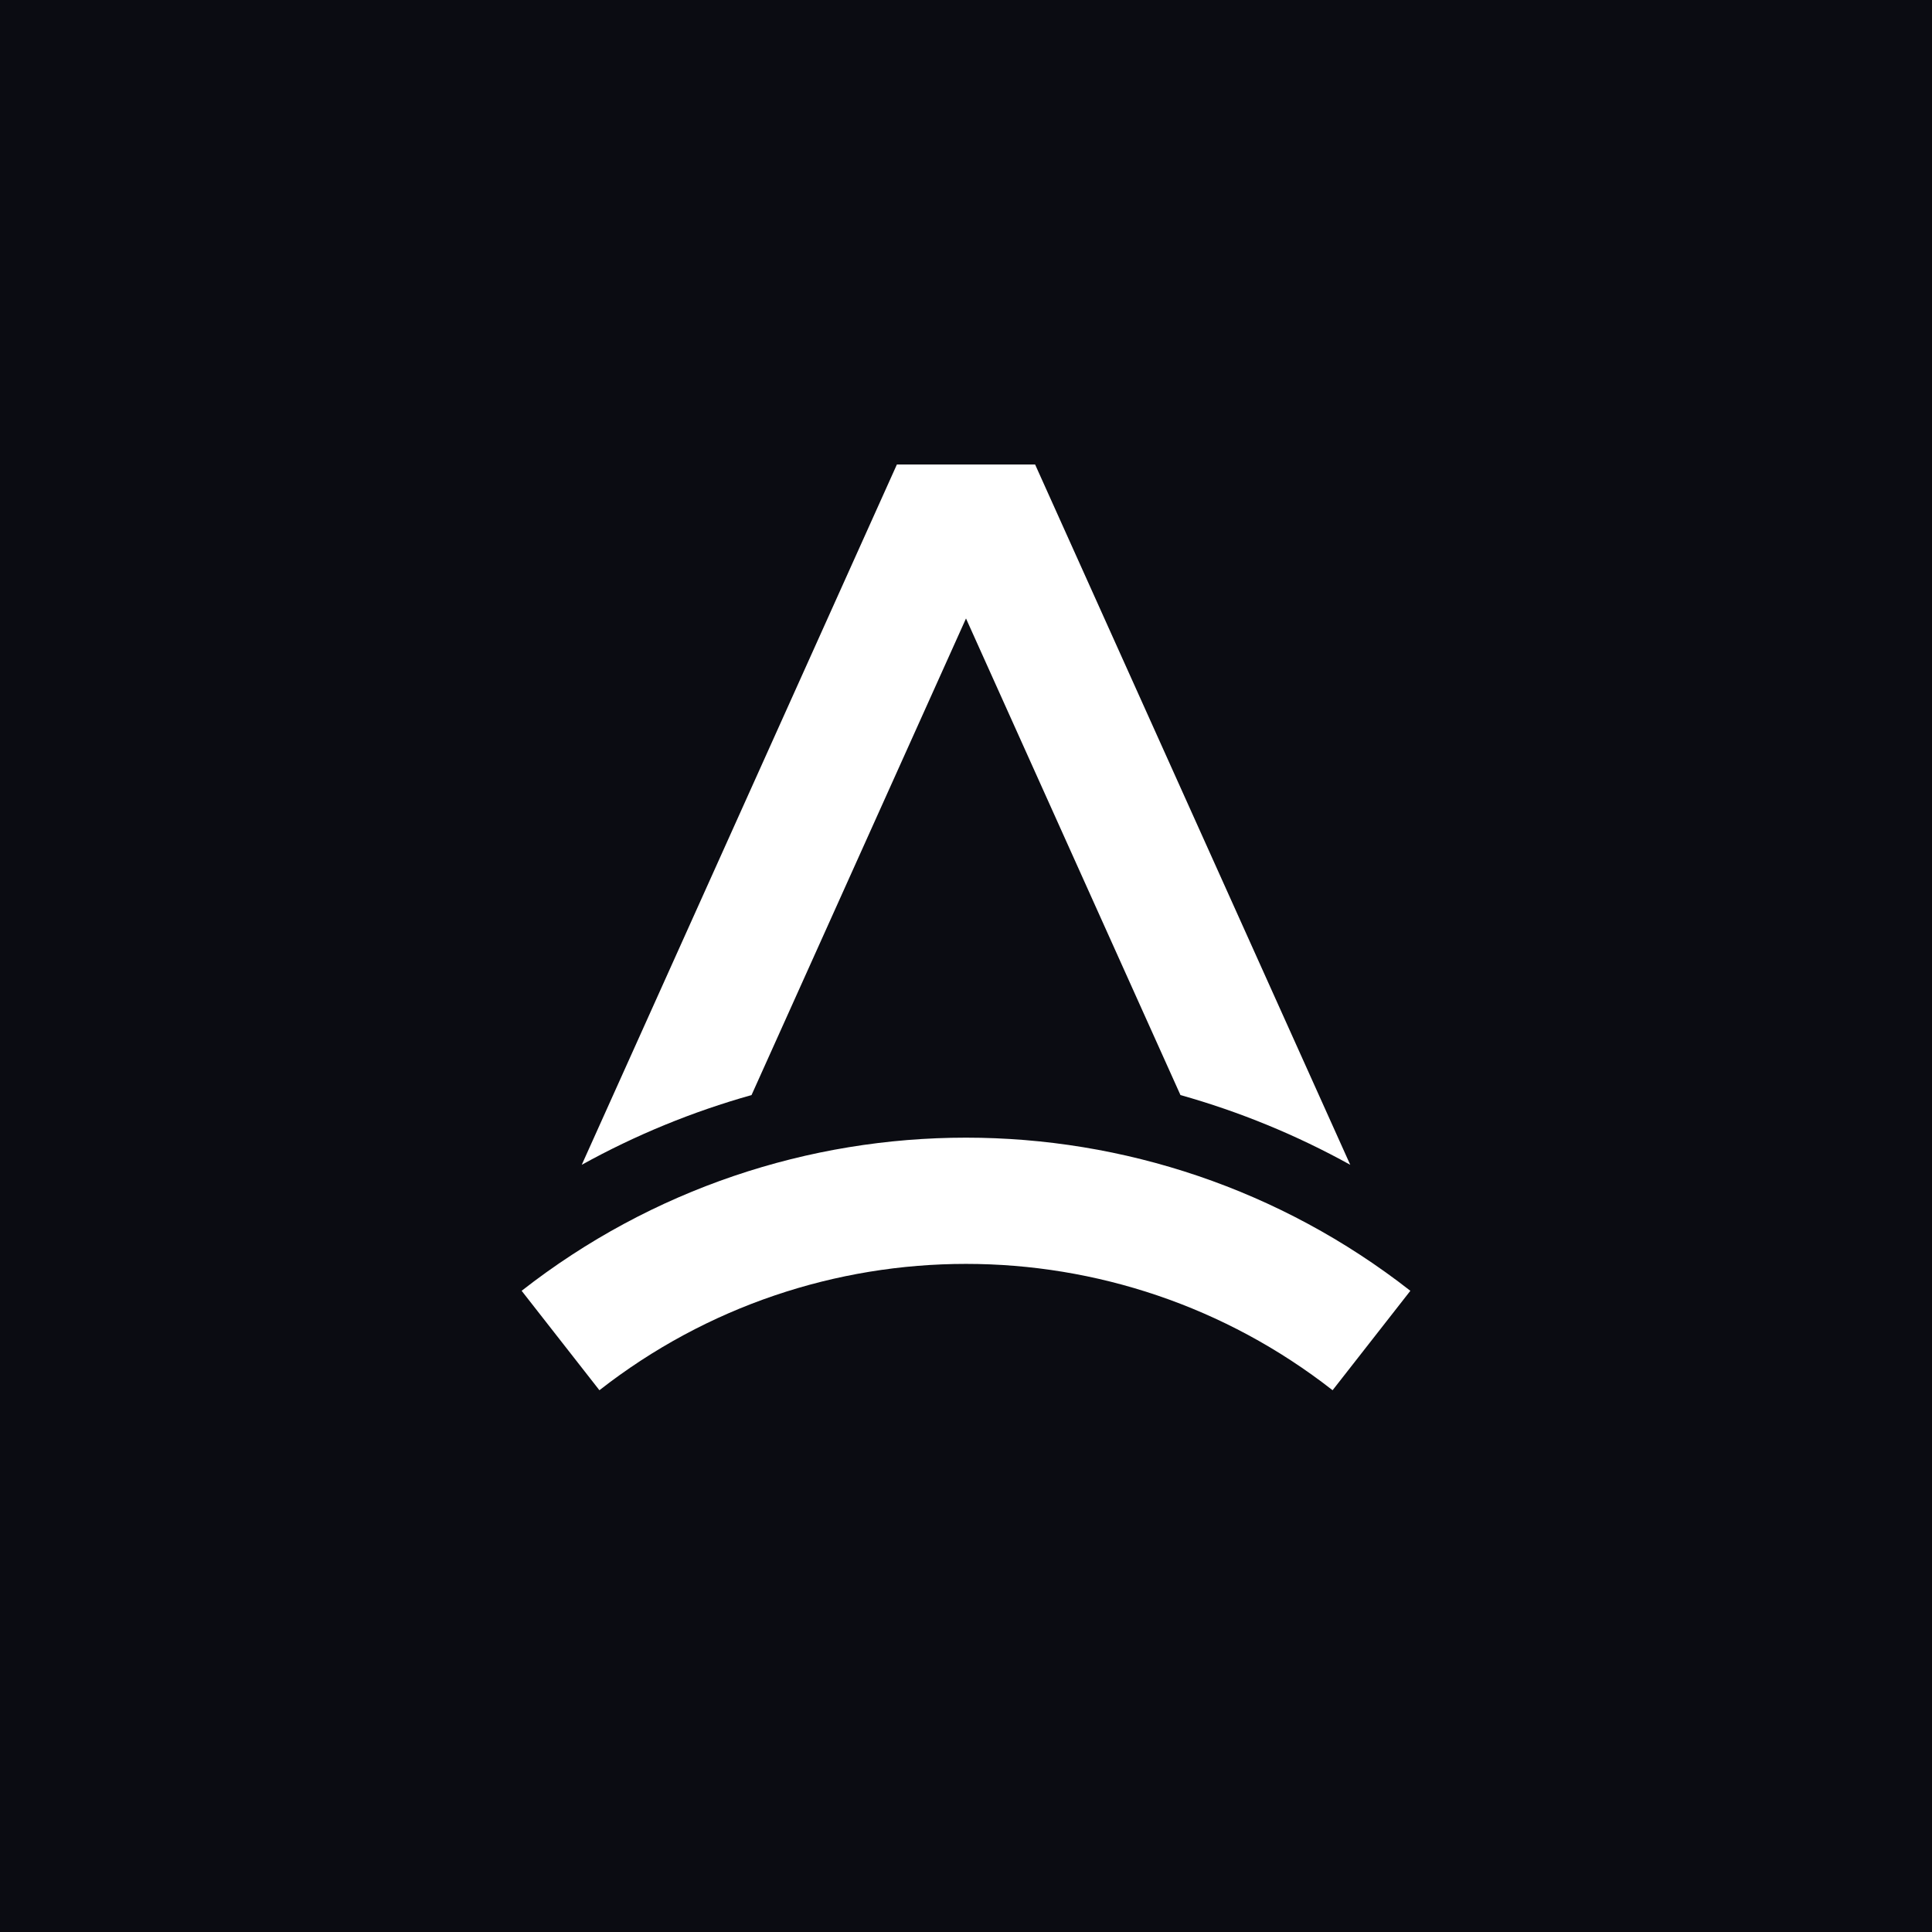
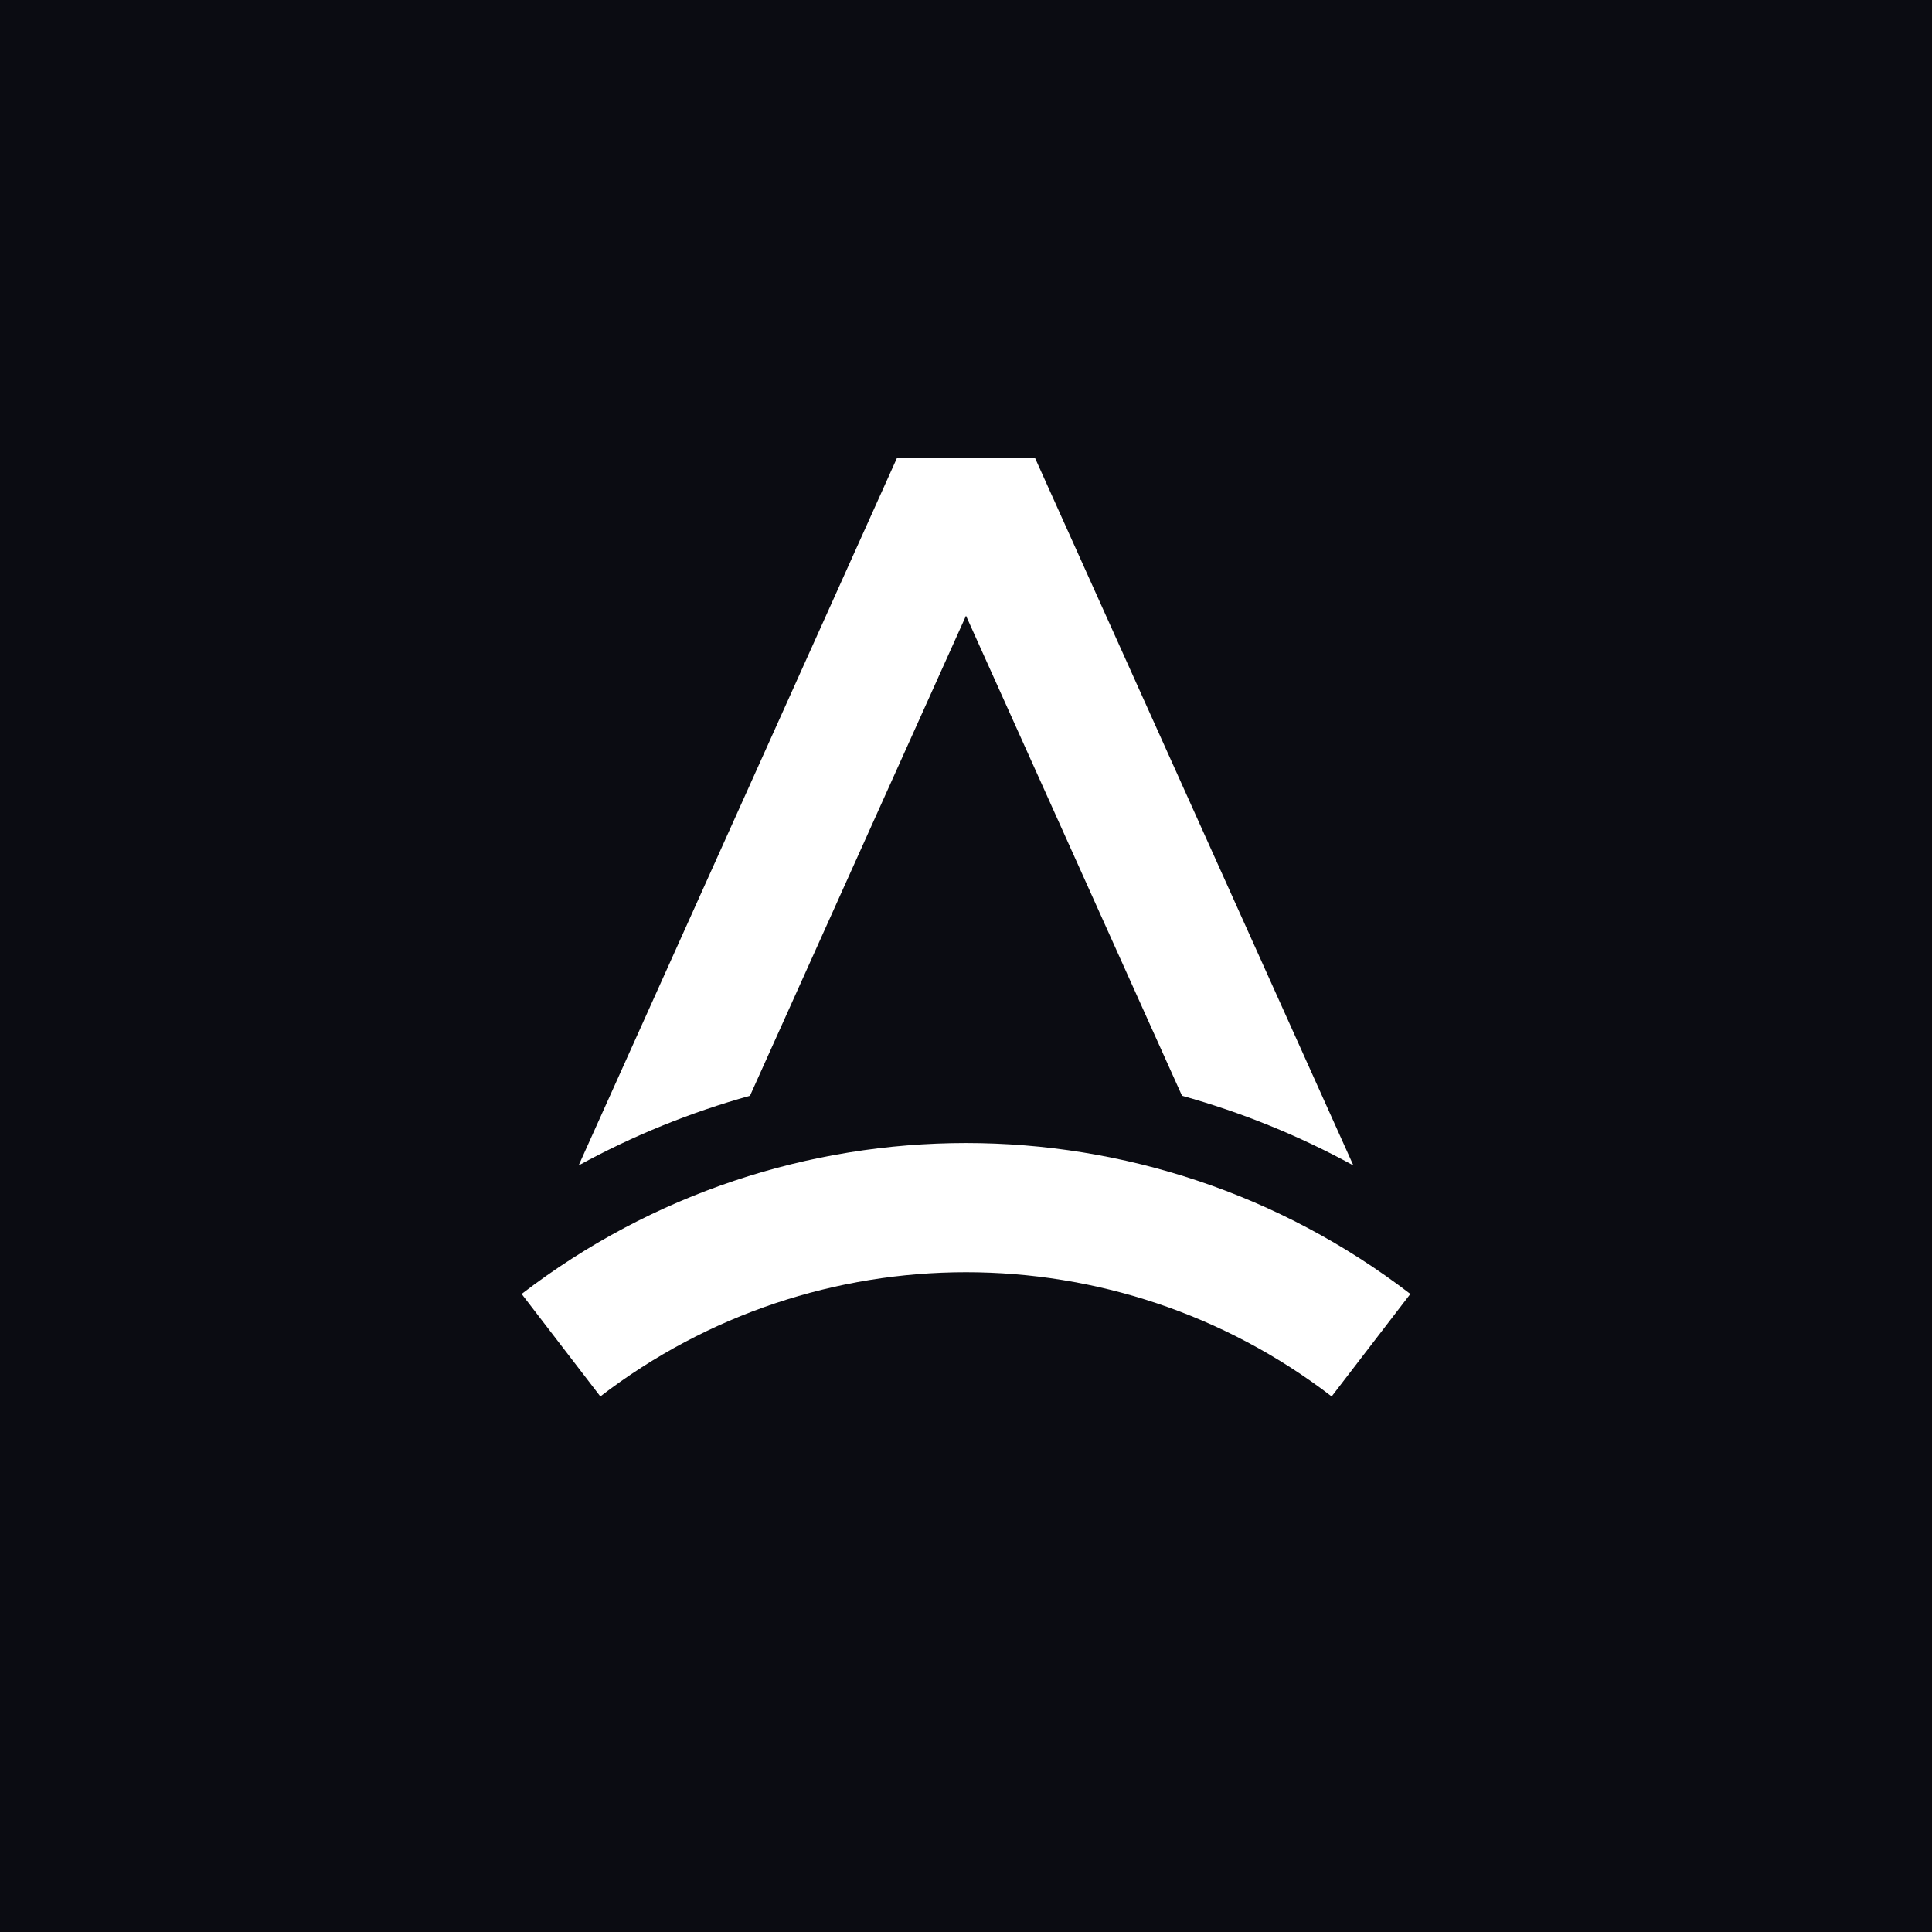
<svg xmlns="http://www.w3.org/2000/svg" viewBox="0 0 1024 1024" width="1024" height="1024">
  <rect width="1024" height="1024" rx="0" fill="#0B0C12" />
-   <path fill="#FFFFFF" d="M475.37 246.19L548.63 246.19L715.66 617.37A420.5 420.5 0 0 0 625.67 580.41L512 327.8L398.33 580.41A420.5 420.5 0 0 0 308.34 617.37ZM276.48 684.15A382.28 382.28 0 0 1 747.52 684.15L706.3 736.85A315.38 315.38 0 0 0 317.7 736.85Z" />
+   <path fill="#FFFFFF" d="M475.34 242.9L548.66 242.9L717.31 617.69A427.37 427.37 0 0 0 626.49 580.77L512 326.35L397.51 580.77A427.37 427.37 0 0 0 306.69 617.69ZM276.48 685.83A386.69 386.69 0 0 1 747.52 685.83L705.81 740.14A318.21 318.21 0 0 0 318.19 740.14Z" />
</svg>
